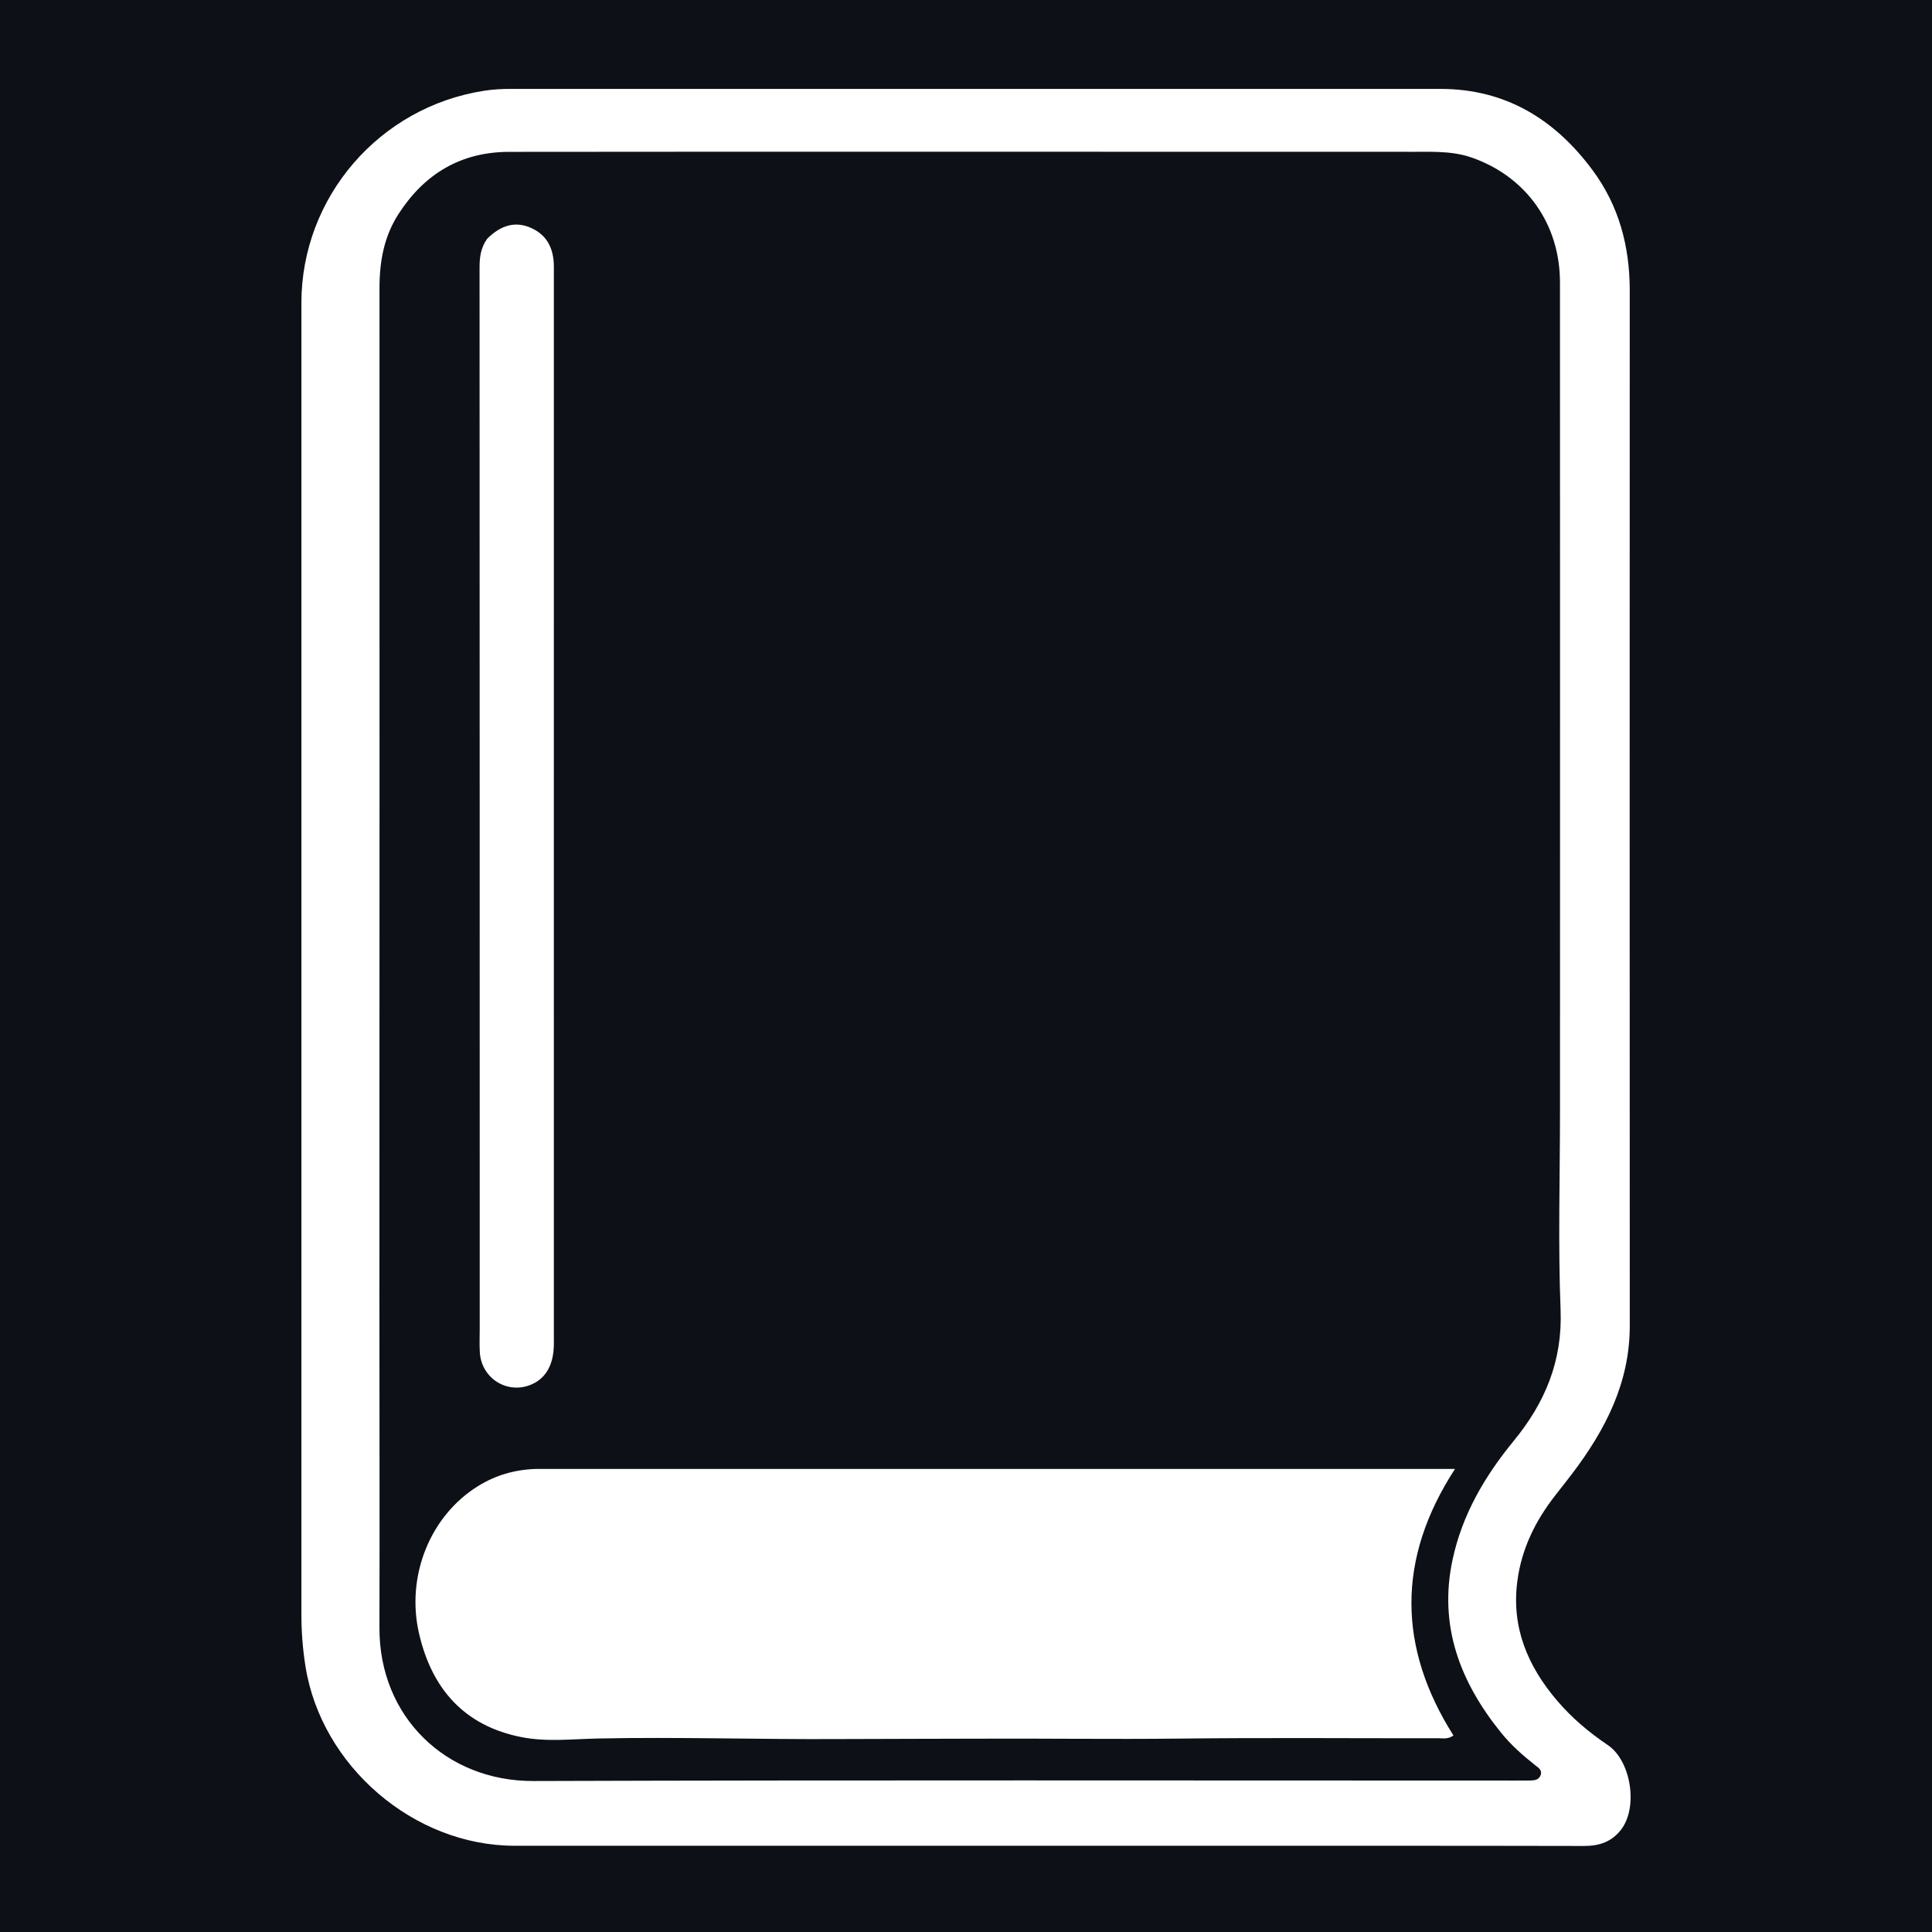
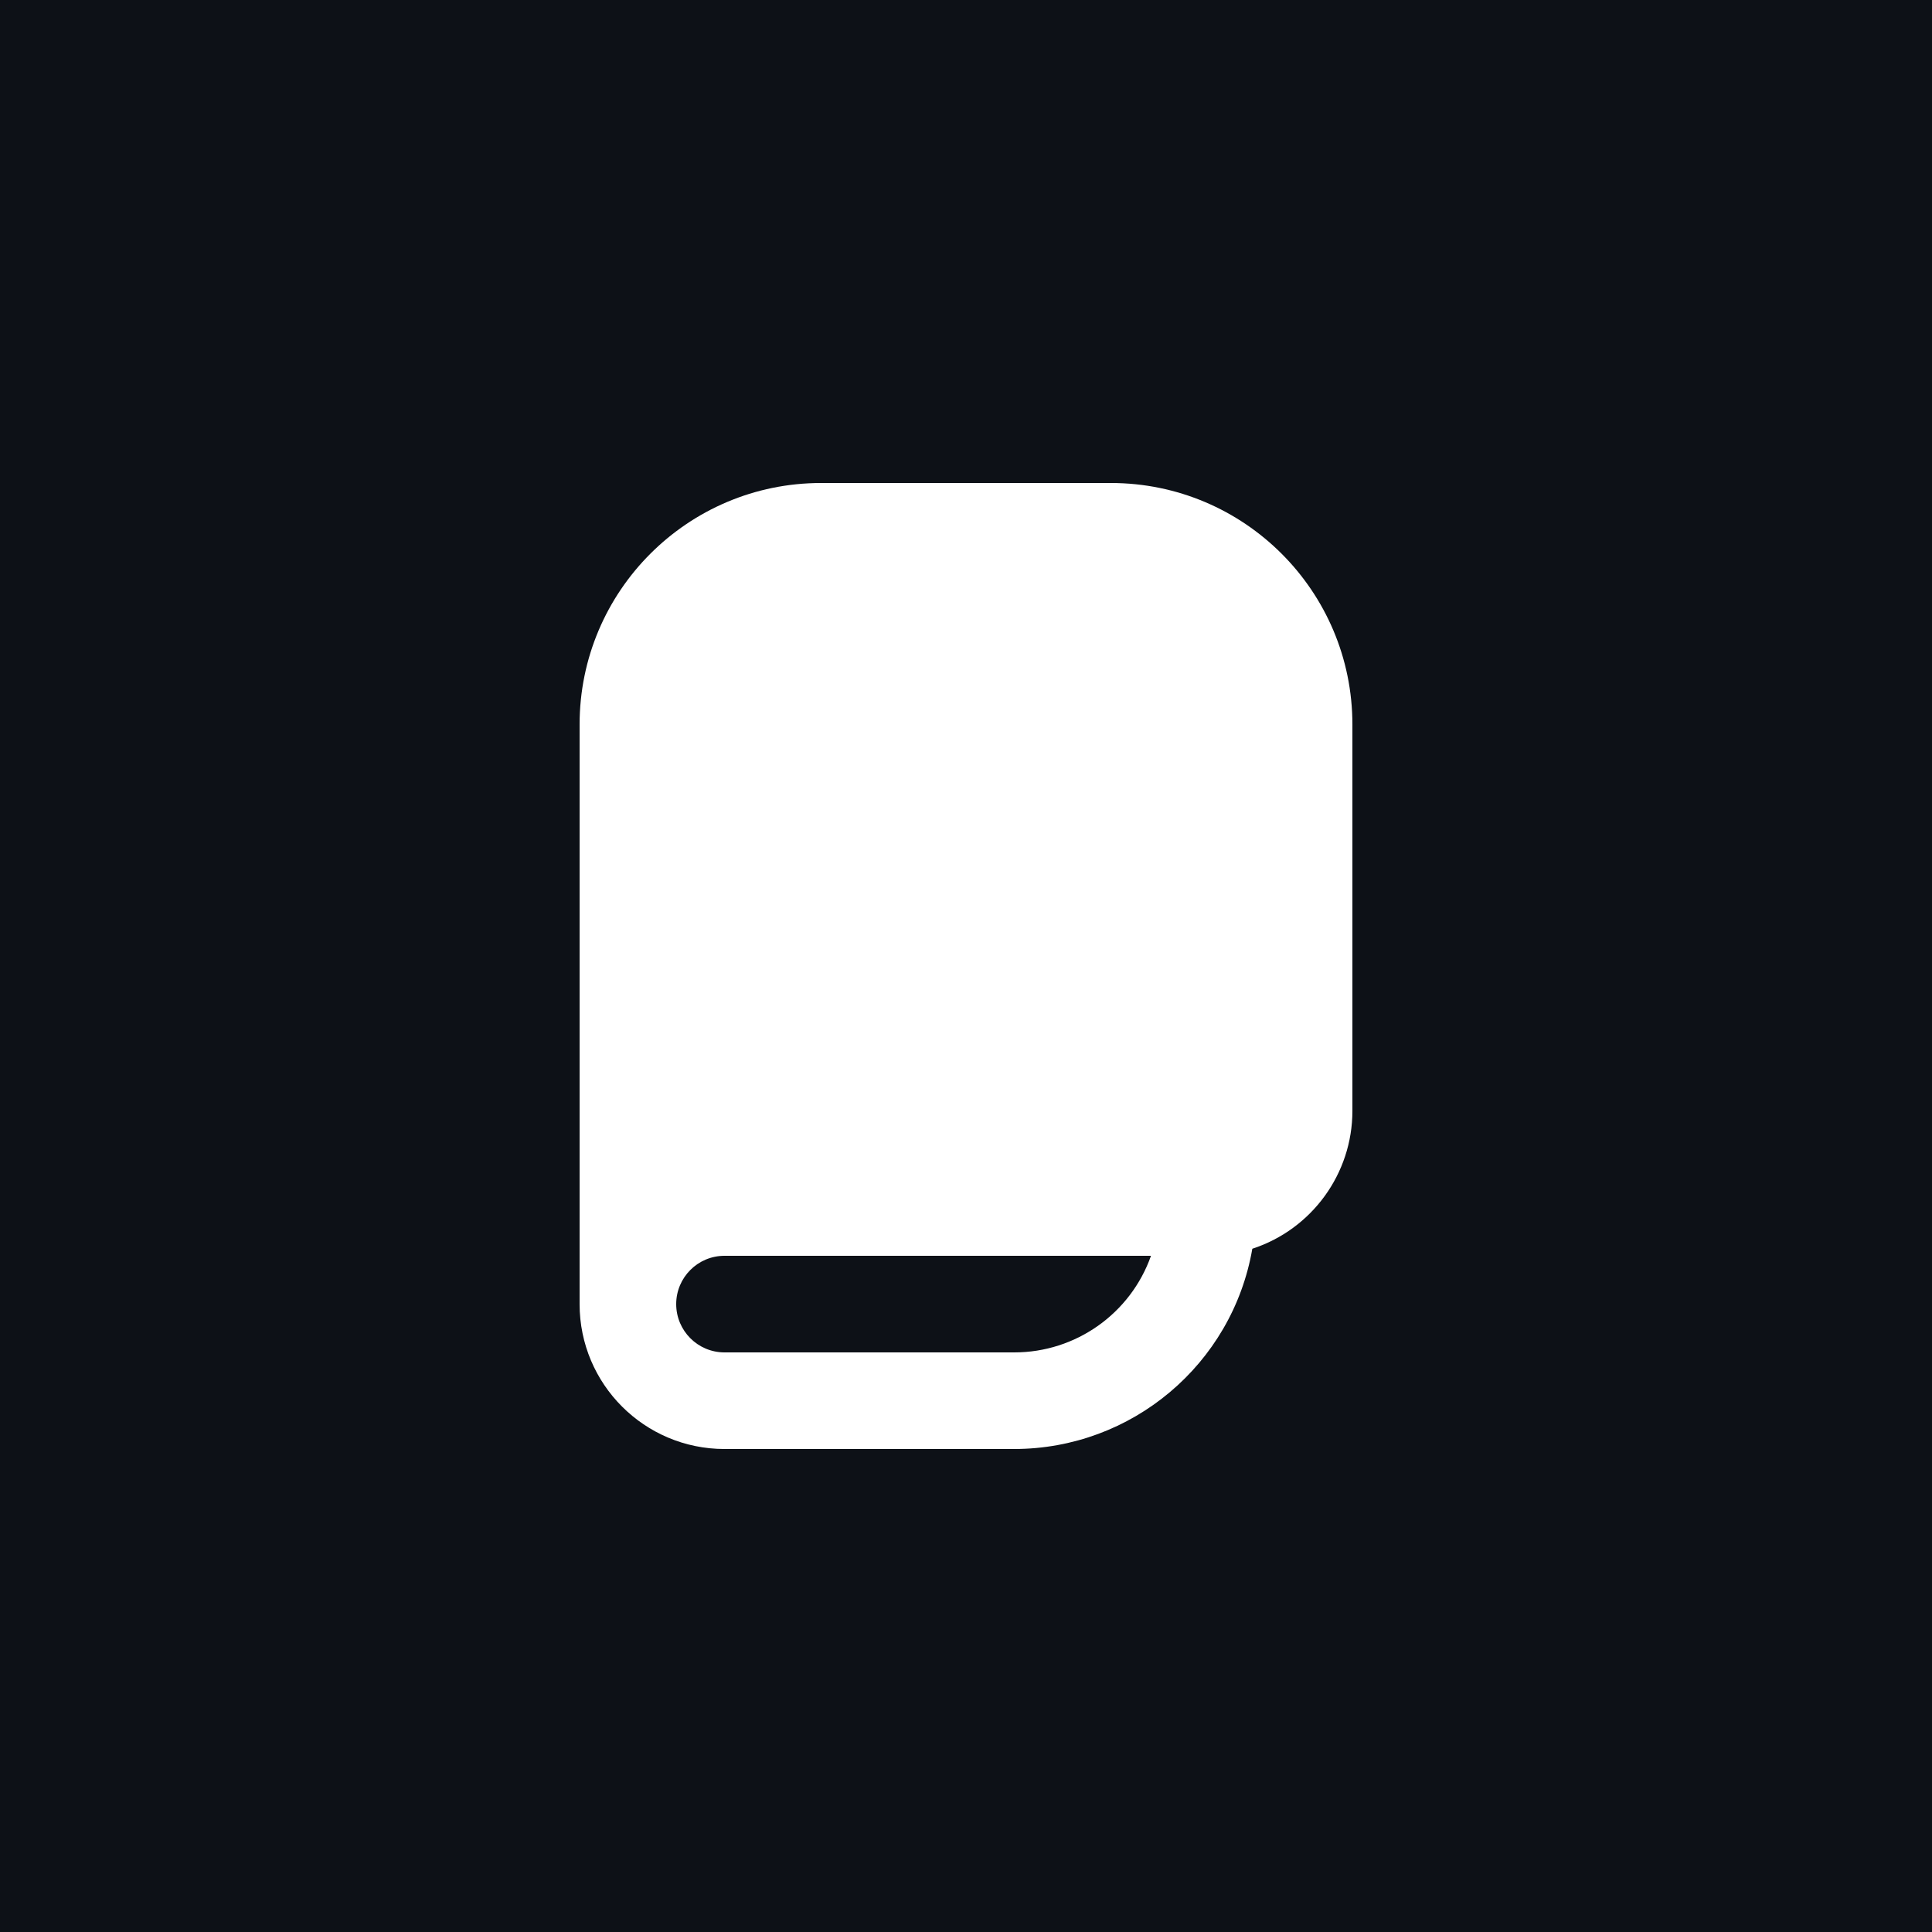
- <svg xmlns="http://www.w3.org/2000/svg" width="500" height="500" viewBox="0 0 500 500" fill="none">
-   <rect width="500" height="500" fill="#0D1117" />
-   <path d="M138.615 380.162C217.834 380.159 296.767 380.159 376.551 380.159C361.375 403.507 361.796 426.447 376.149 449.14C374.7 450.164 373.482 449.857 372.342 449.858C350.035 449.883 327.725 449.686 305.421 449.945C287.468 450.153 269.518 449.874 251.566 449.972C240.133 450.035 228.675 449.995 217.245 450.065C196.42 450.194 175.601 449.49 154.782 449.922C148.173 450.059 141.509 450.849 135.001 449.576C120.165 446.673 111.727 437.067 108.438 422.705C105.02 407.781 111.382 392.213 123.77 384.566C128.226 381.816 133.092 380.359 138.615 380.162Z" fill="white" />
-   <path d="M402.65 386.812C397.357 393.532 393.8 400.791 392.692 409.15C391.101 421.156 395.359 431.189 402.988 440.136C406.797 444.604 411.214 448.331 416.076 451.605C422.131 455.681 423.987 467.685 419.562 473.474C417.152 476.627 413.938 477.74 409.987 477.732C375.938 477.657 341.888 477.686 307.838 477.685C249.608 477.684 191.378 477.694 133.148 477.68C107.118 477.674 83.16 457.065 79.062 431.274C78.348 426.78 77.999 422.288 78 417.736C78.02 304.632 78.009 191.527 78.003 78.423C78.002 51.046 98.173 27.668 125.319 23.484C127.582 23.135 129.822 23.008 132.088 23.008C212.327 23.003 292.566 22.991 372.805 23.011C389.647 23.015 402.402 30.868 412.173 44.064C418.987 53.268 421.778 63.776 421.774 75.167C421.747 164.486 421.745 253.805 421.782 343.124C421.788 357.806 415.517 369.964 406.959 381.272C405.59 383.081 404.176 384.857 402.65 386.812ZM363.295 39.281C322.233 39.277 281.17 39.268 240.108 39.269C203.982 39.269 167.855 39.25 131.729 39.302C119.248 39.32 109.825 45.016 103.138 55.374C99.379 61.195 98.209 67.674 98.213 74.566C98.253 161.52 98.204 248.474 98.189 335.428C98.184 364.053 98.276 392.678 98.201 421.303C98.141 444.354 115.453 461.003 138.065 460.929C222.656 460.652 307.248 460.812 391.839 460.807C393.221 460.807 394.603 460.805 395.985 460.794C397.112 460.786 398.241 460.644 398.7 459.434C399.206 458.1 398.1 457.455 397.277 456.807C394.09 454.295 391.064 451.619 388.504 448.455C377.889 435.337 372.273 420.785 375.915 403.683C378.399 392.017 384.252 382.025 391.735 372.918C399.842 363.051 404.396 352.225 403.879 339.004C403.208 321.856 403.726 304.661 403.727 287.486C403.731 216.023 403.755 144.559 403.721 73.096C403.714 57.916 394.911 45.675 380.893 40.783C375.324 38.839 369.591 39.369 363.295 39.281Z" fill="white" />
-   <path d="M126.081 61.786C129.765 58.132 133.531 57.215 137.487 59.008C141.802 60.963 143.341 64.6 143.34 69.096C143.337 117.655 143.331 166.214 143.331 214.773C143.331 259.088 143.338 303.403 143.34 347.718C143.341 353.367 141.102 357.1 136.842 358.571C130.8 360.656 124.559 356.45 124.18 349.975C124.059 347.909 124.155 345.831 124.155 343.758C124.148 252.266 124.146 160.773 124.111 69.281C124.11 66.647 124.384 64.166 126.081 61.786Z" fill="white" />
+ <svg xmlns="http://www.w3.org/2000/svg" width="512" height="512" viewBox="0 0 24 24" fill="none">
+   <rect width="24" height="24" fill="#0D1117" />
+   <g transform="translate(4.8 4.8) scale(0.6)">
+     <path d="M4 19V7C4 4.239 6.239 2 9 2H15C17.761 2 20 4.239 20 7V15C20 16.298 19.162 17.451 17.928 17.854C17.513 20.248 15.43 21.998 13 22H7C5.343 22 4 20.657 4 19ZM7 18C6.448 18 6 18.448 6 19C6 19.552 6.448 20 7 20H13C14.271 20 15.406 19.199 15.83 18Z" fill="#FFFFFF" />
+   </g>
</svg>
